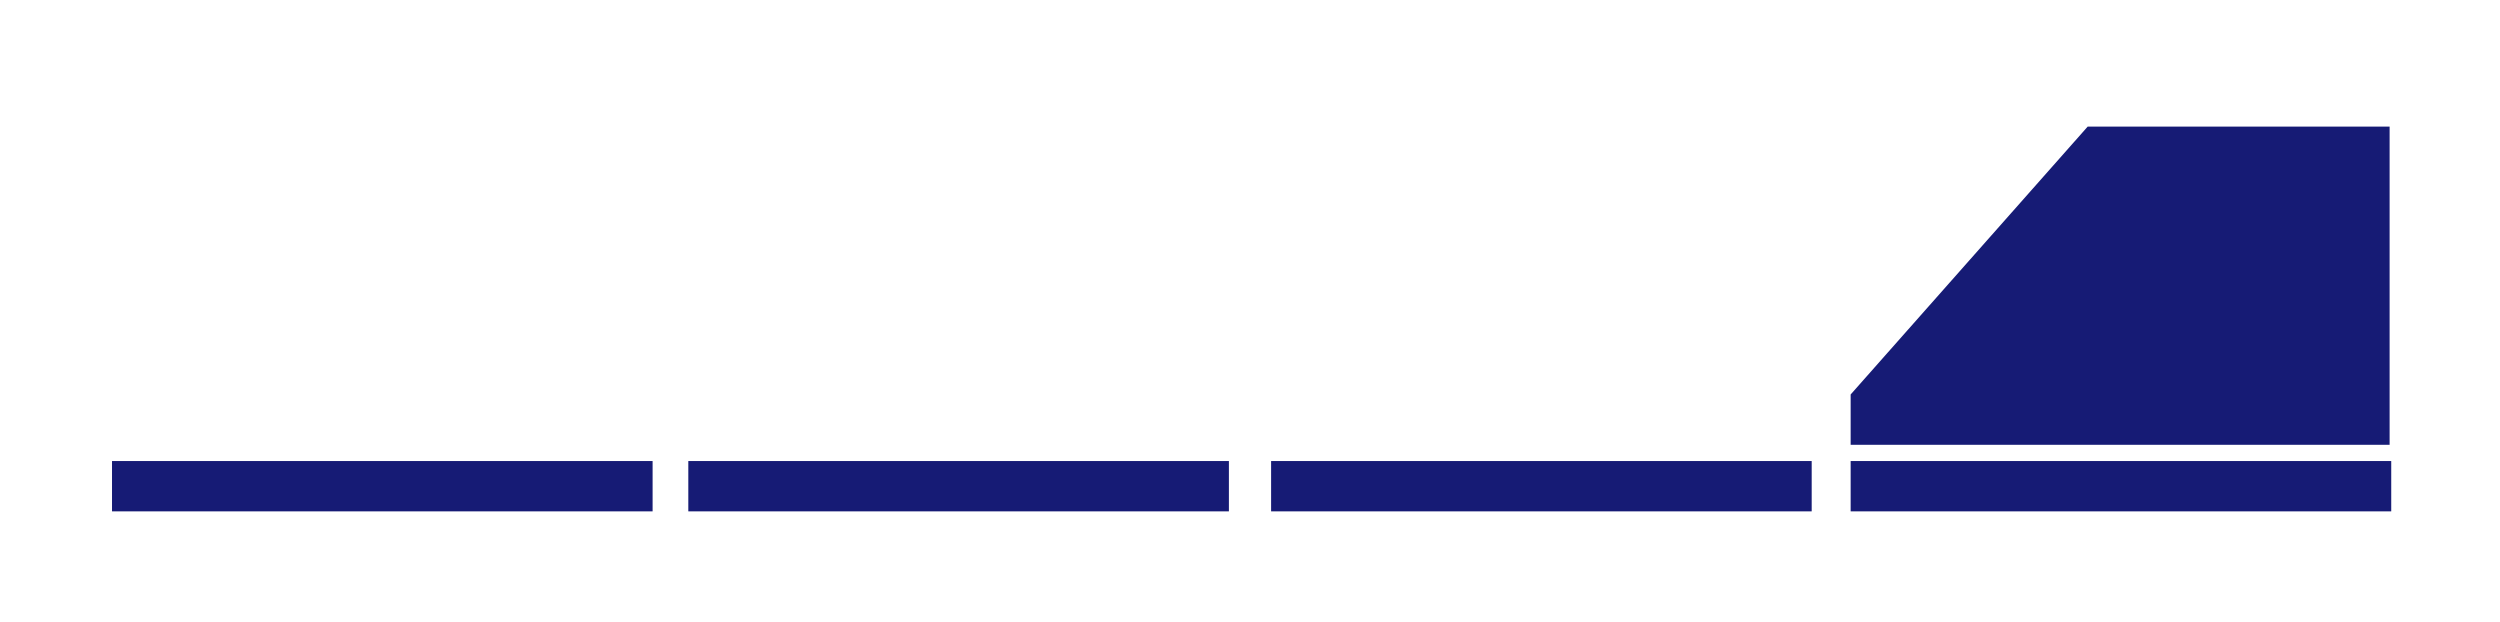
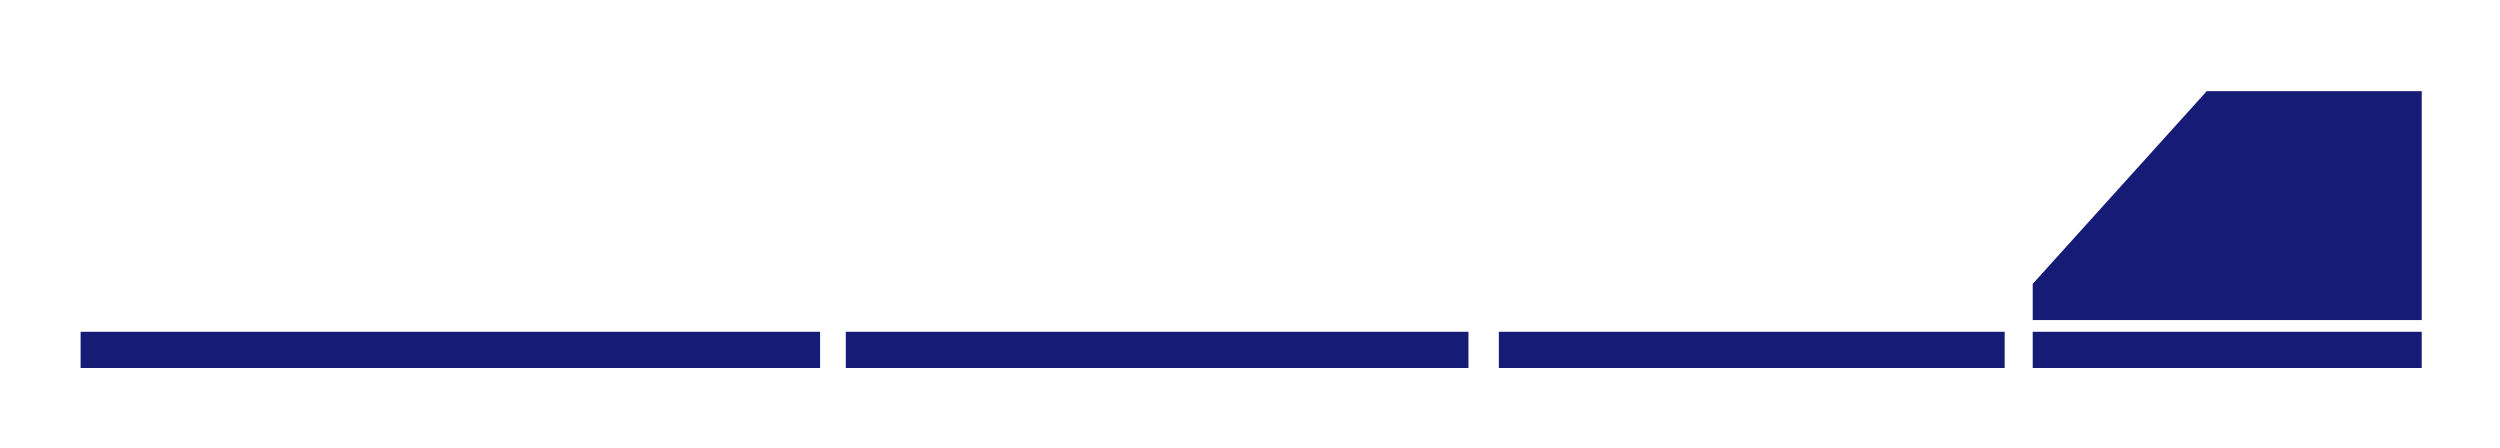
- <svg xmlns="http://www.w3.org/2000/svg" viewBox="0 0 1540 383">
-   <polygon points="1140,274 1140,243 1286,78 1472,78 1472,274" fill="#161B75" />
-   <rect x="69" y="284" width="333" height="31" fill="#161B75" />
-   <rect x="424" y="284" width="333" height="31" fill="#161B75" />
-   <rect x="783" y="284" width="333" height="31" fill="#161B75" />
-   <rect x="1140" y="284" width="333" height="31" fill="#161B75" />
+ <svg xmlns="http://www.w3.org/2000/svg" viewBox="0 0 2140 383">
+   <polygon points="1740,274 1740,243 1889,78 2073,78 2073,274" fill="#161B75" />
+   <rect x="69" y="284" width="633" height="31" fill="#161B75" />
+   <rect x="724" y="284" width="533" height="31" fill="#161B75" />
+   <rect x="1283" y="284" width="433" height="31" fill="#161B75" />
+   <rect x="1740" y="284" width="333" height="31" fill="#161B75" />
</svg>
